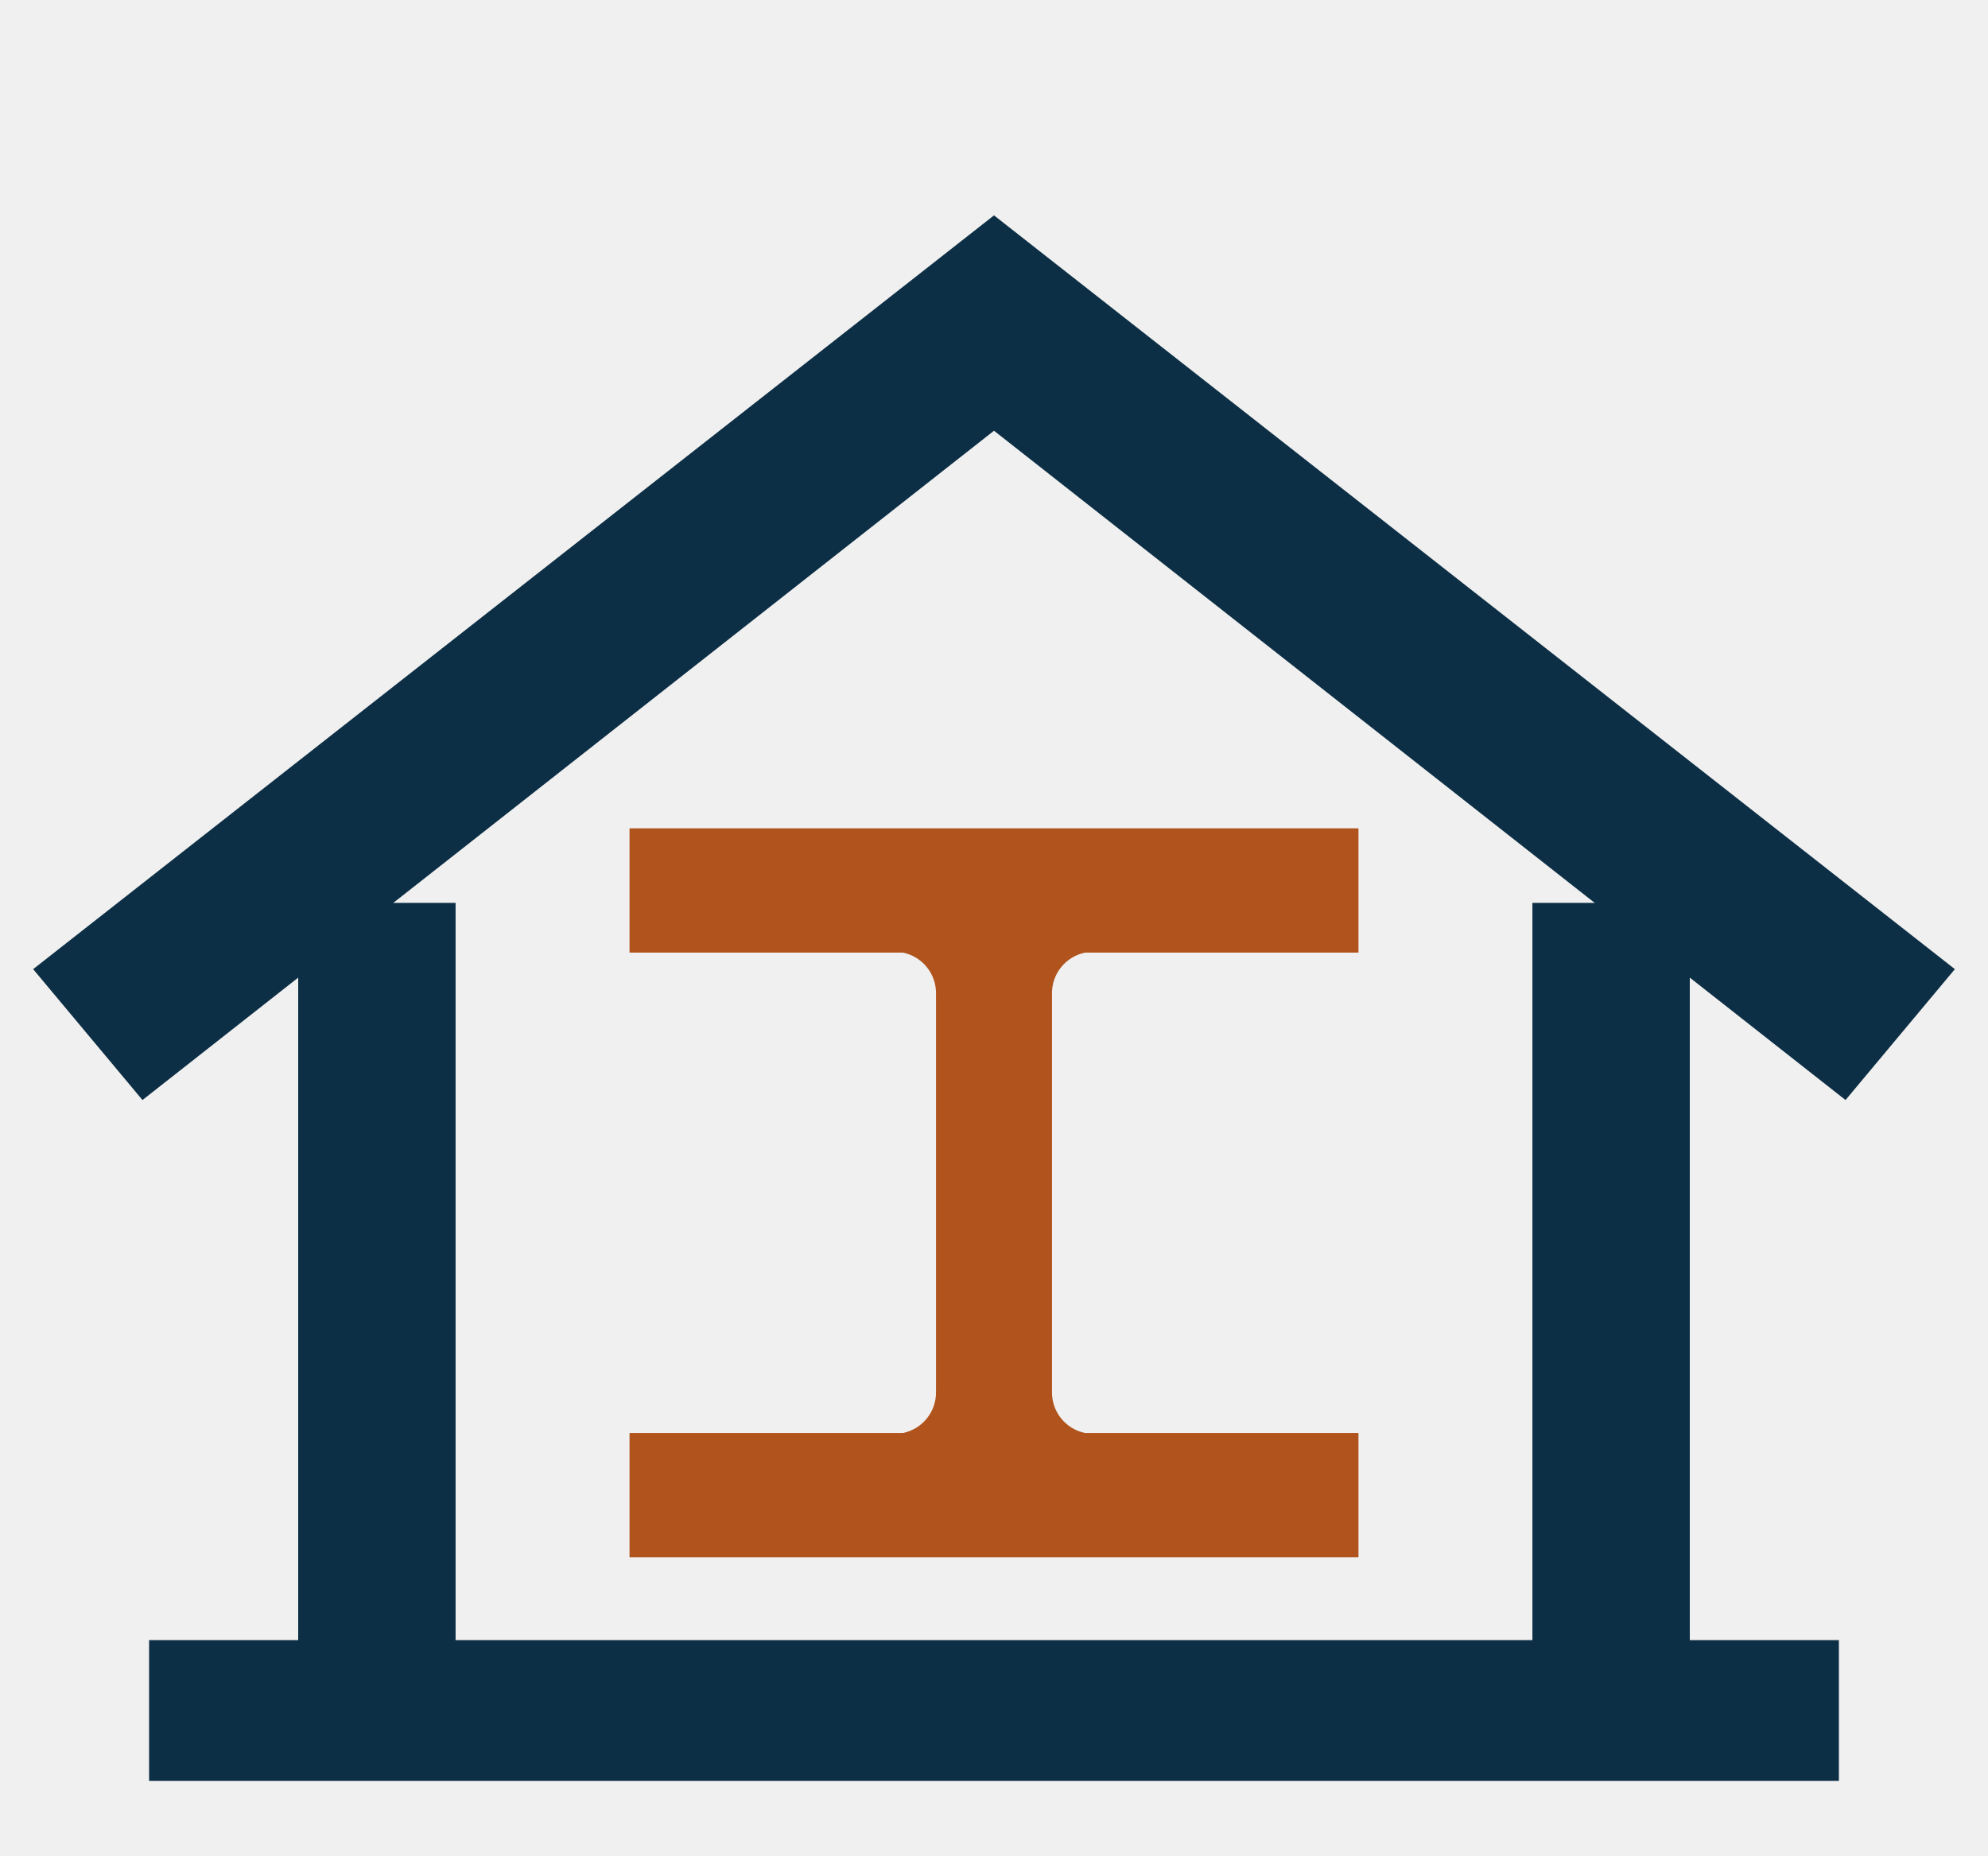
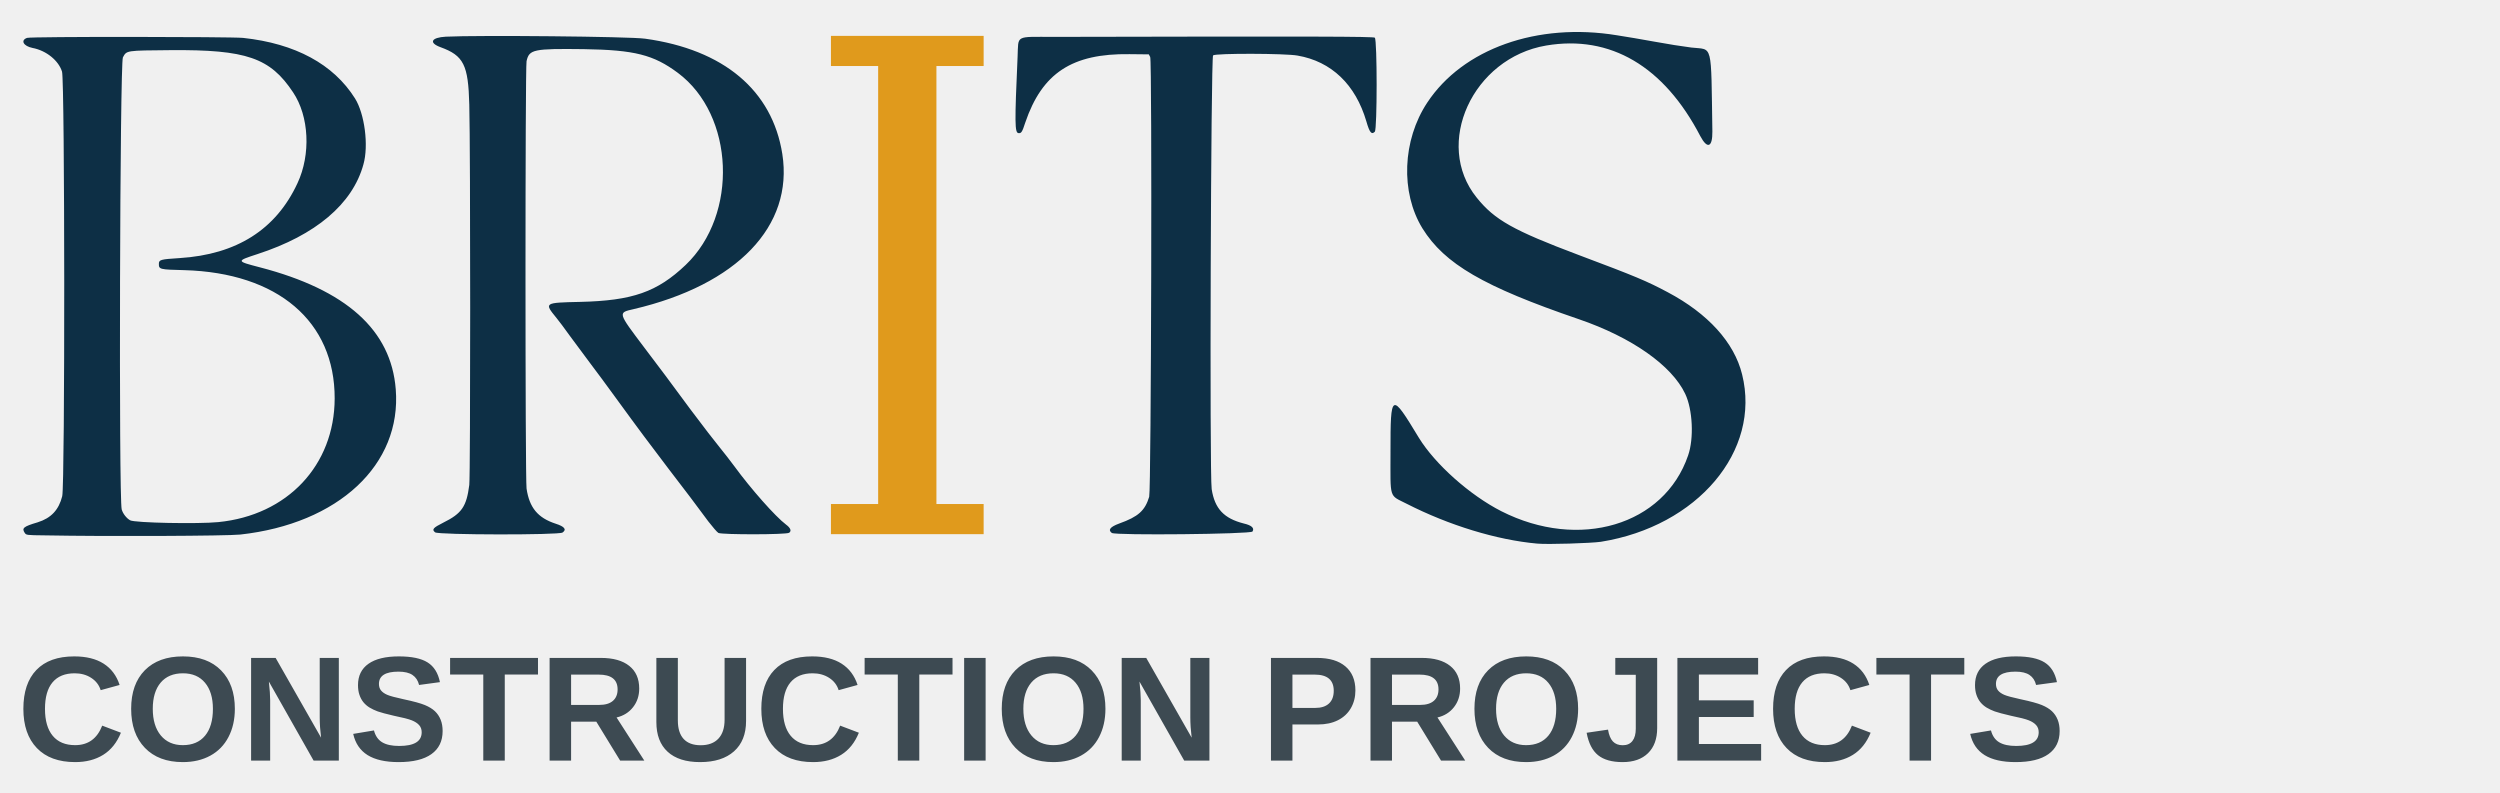
- <svg xmlns="http://www.w3.org/2000/svg" viewBox="0 0 120 112">
-   <style>.n{fill:#0d2f45}.c{fill:#b0531c}@media (prefers-color-scheme:dark){.n{fill:#fff}.c{fill:#e59a63}}</style>
-   <path class="n" d="M2 58.5 60 13l58 45.5-6.6 7.9L60 26 8.6 66.4Z" />
-   <path class="n" d="M18 54.5h9.5V99H18zM92.5 54.5H102V99h-9.5zM9 99h102v8.5H9z" />
-   <path class="c" d="M38 50h44v7.5H65.5a2.5 2.5 0 0 0-2 2.5v24a2.5 2.5 0 0 0 2 2.5H82V94H38v-7.5h16.5a2.5 2.5 0 0 0 2-2.5V60a2.5 2.5 0 0 0-2-2.5H38Z" />
+ <svg xmlns="http://www.w3.org/2000/svg" viewBox="236 830 871 276">
+   <g transform="translate(74 251.7) scale(0.7)">
+     <path fill="#0d2f45" d="M996.5 1096.7C976.4 1094.9 952.6 1087.6 931.6 1076.9C922.6 1072.3 923.5 1075 923.5 1051C923.5 1021.4 923.8 1021.2 937.6 1044C945.7 1057.2 963 1072.6 978.7 1080.6C1017.4 1100.2 1059.7 1087.6 1071.6 1052.9C1074.6 1044.4 1073.9 1030 1070.2 1022.2C1063.5 1008 1043.5 994 1017.2 985C969.8 968.8 950.4 957.5 939.4 939.8C928.4 921.9 929.4 895.9 941.8 877.2C959.5 850.4 996.6 837.2 1036.2 843.7C1040.7 844.4 1049.1 845.8 1055 846.9C1060.9 848 1069.1 849.3 1073.2 849.8C1084.1 851.1 1083 846.4 1083.7 891.6C1083.8 899.5 1081.2 900.5 1077.7 893.9C1059.6 859.1 1032.9 843.4 1001 848.8C964.4 855 944.8 897.8 966.4 924.5C975.3 935.6 984.6 940.8 1017 953C1045.5 963.7 1051 966 1061.5 971.6C1081.5 982.2 1094.6 996.6 1098.5 1012.5C1108 1050.6 1076.3 1088.1 1028.2 1095.8C1023.4 1096.5 1001.8 1097.2 996.5 1096.7ZM253.6 1092.6C244.6 1092.5 244.5 1092.5 243.7 1091.3C242.2 1089 243.1 1088.2 250.2 1086.1C256.9 1084 260.7 1079.9 262.4 1073.1C263.8 1067.1 263.7 866.3 262.3 861.8C260.6 856.3 254.5 851.3 247.6 850C243.1 849.1 241.5 846.2 244.9 845C246.6 844.3 346.2 844.4 352.4 845C378.4 847.8 397.4 858.1 408.1 875.1C412.9 882.7 415 898.6 412.3 908C406.9 927.7 388.5 943.2 359.6 952.6C348.9 956.1 348.9 956.1 360.8 959.2C403.8 970.4 426.1 990.4 428.4 1019.9C431.4 1057.4 399.9 1086.8 351 1092.2C344.6 1092.9 285 1093.2 253.6 1092.6ZM448 1091.1C446.2 1089.7 447 1088.8 452 1086.3C461.3 1081.7 463.6 1078.3 465 1067.5C465.6 1062.7 465.6 900.6 465 878.2C464.5 858.4 462.2 853.8 450.6 849.6C444.7 847.4 446.1 844.8 453.3 844.4C469 843.6 544.9 844.3 552.5 845.4C591.6 850.8 615.8 871.1 620.8 902.8C626.4 938.7 598.4 967.9 546.8 980C538.9 981.8 538.8 981.5 552 999C559.5 1008.9 564.8 1015.9 575 1029.8C581.1 1038 587.8 1046.6 589.7 1048.9C591.7 1051.3 594.9 1055.5 597 1058.3C605.1 1069.4 617.4 1083.3 622.6 1087.2C624.9 1088.9 625.5 1090.4 624.2 1091.3C622.9 1092.3 590.9 1092.3 589 1091.4C588.3 1091 586.1 1088.4 584 1085.7C576.6 1075.7 574.1 1072.4 564.2 1059.5C554.2 1046.3 550.6 1041.6 537.5 1023.6C533.6 1018.2 528.1 1010.8 525.3 1007.1C522.5 1003.4 518 997.3 515.2 993.5C512.5 989.7 509.4 985.6 508.4 984.4C502.2 976.8 502.2 976.8 520.1 976.4C546.2 975.8 558.5 971.5 572.7 958C599 932.9 597 883.4 568.8 862.4C556.7 853.4 547.3 851 522 850.6C496.9 850.3 494.8 850.7 493.5 856.6C492.8 860.1 492.8 1063.9 493.5 1069.3C494.9 1078.8 499.1 1083.9 508 1086.8C512.4 1088.2 513.6 1089.7 511.4 1091.2C509.5 1092.5 449.6 1092.4 448 1091.1ZM784.8 1091.4C782.8 1089.9 783.9 1088.4 788.5 1086.7C798 1083.3 801.3 1080.3 803.4 1073.4C804.4 1069.8 804.9 856.6 803.9 854.5L803.2 853.2L793.6 853.1C765 852.7 750.1 862.5 741.7 887.2C740.2 891.9 739.7 892.6 738.3 892.4C736.5 892.1 736.4 887.6 737.9 854.3C738.4 843.4 736.4 844.5 756 844.5C886.7 844.2 914.9 844.3 915.7 844.9C916.9 846 916.9 890.5 915.7 891.7C914.1 893.3 913.1 892.2 911.5 886.6C906.1 868.2 894.1 856.7 877.2 853.8C871.1 852.7 836.7 852.6 835.2 853.7C834.1 854.5 833.4 1062.4 834.5 1069.6C836 1079.3 840.6 1084.2 850.5 1086.7C854.4 1087.6 855.9 1089 854.8 1090.7C853.9 1092 786.6 1092.7 784.8 1091.4ZM340.1 1086C374.5 1082.6 397.9 1057.7 398 1024.5C398.1 986.1 369.7 961.9 323.1 960.6C310.9 960.3 310.5 960.2 310.5 957.5C310.5 955.4 311.3 955.2 320.8 954.6C349.2 952.8 368.8 940.4 379.5 917.3C386.2 903 385.3 884 377.3 872.1C365.9 854.9 354.1 850.8 316.4 851.1C294 851.3 294.5 851.2 292.6 854.7C291.1 857.5 290.5 1074 292 1079.7C292.6 1081.8 294.4 1084.1 296.2 1085.1C298.4 1086.4 330.1 1087 340.1 1086Z" />
+     <path fill="#e09a1c" d="M645 844h76v15h-23.5v218h23.5v15h-76v-15h23.5V859H645Z" />
+   </g>
+   <text x="242" y="1095" textLength="858" lengthAdjust="spacing" font-family="Manrope, Arial, sans-serif" font-size="52" font-weight="700" fill="#3d4a52">CONSTRUCTION PROJECTS</text>
</svg>
